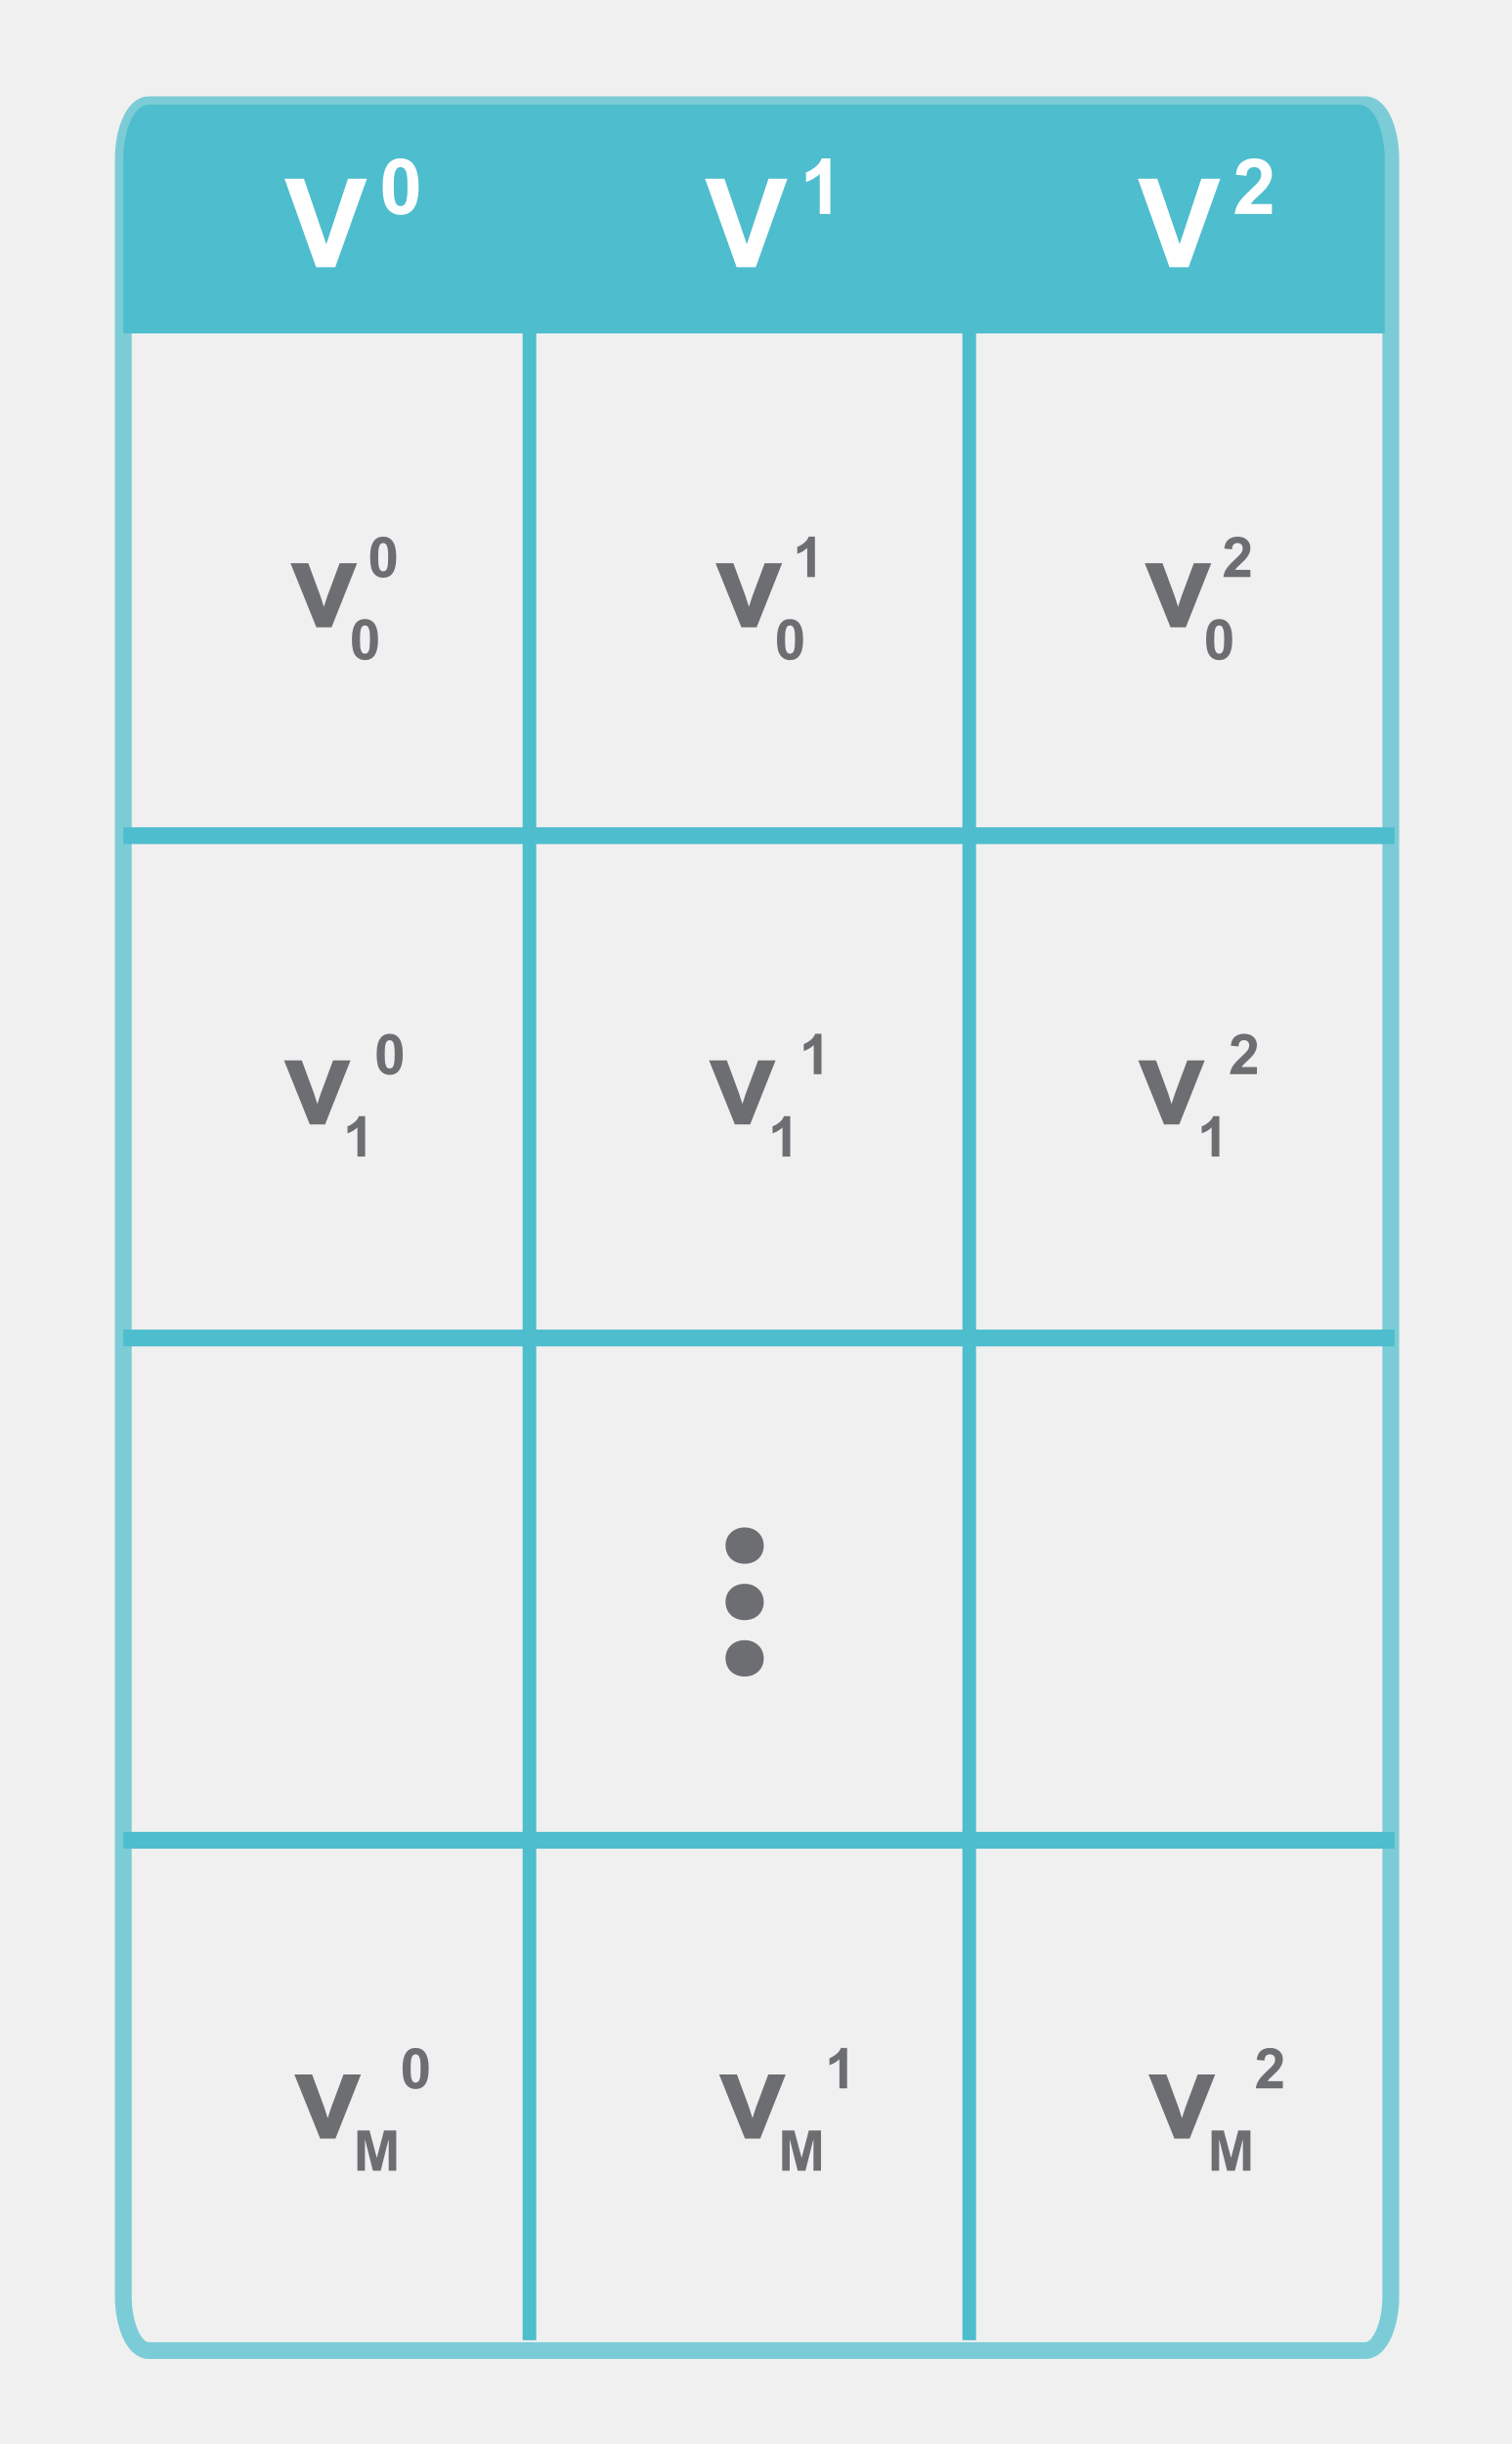
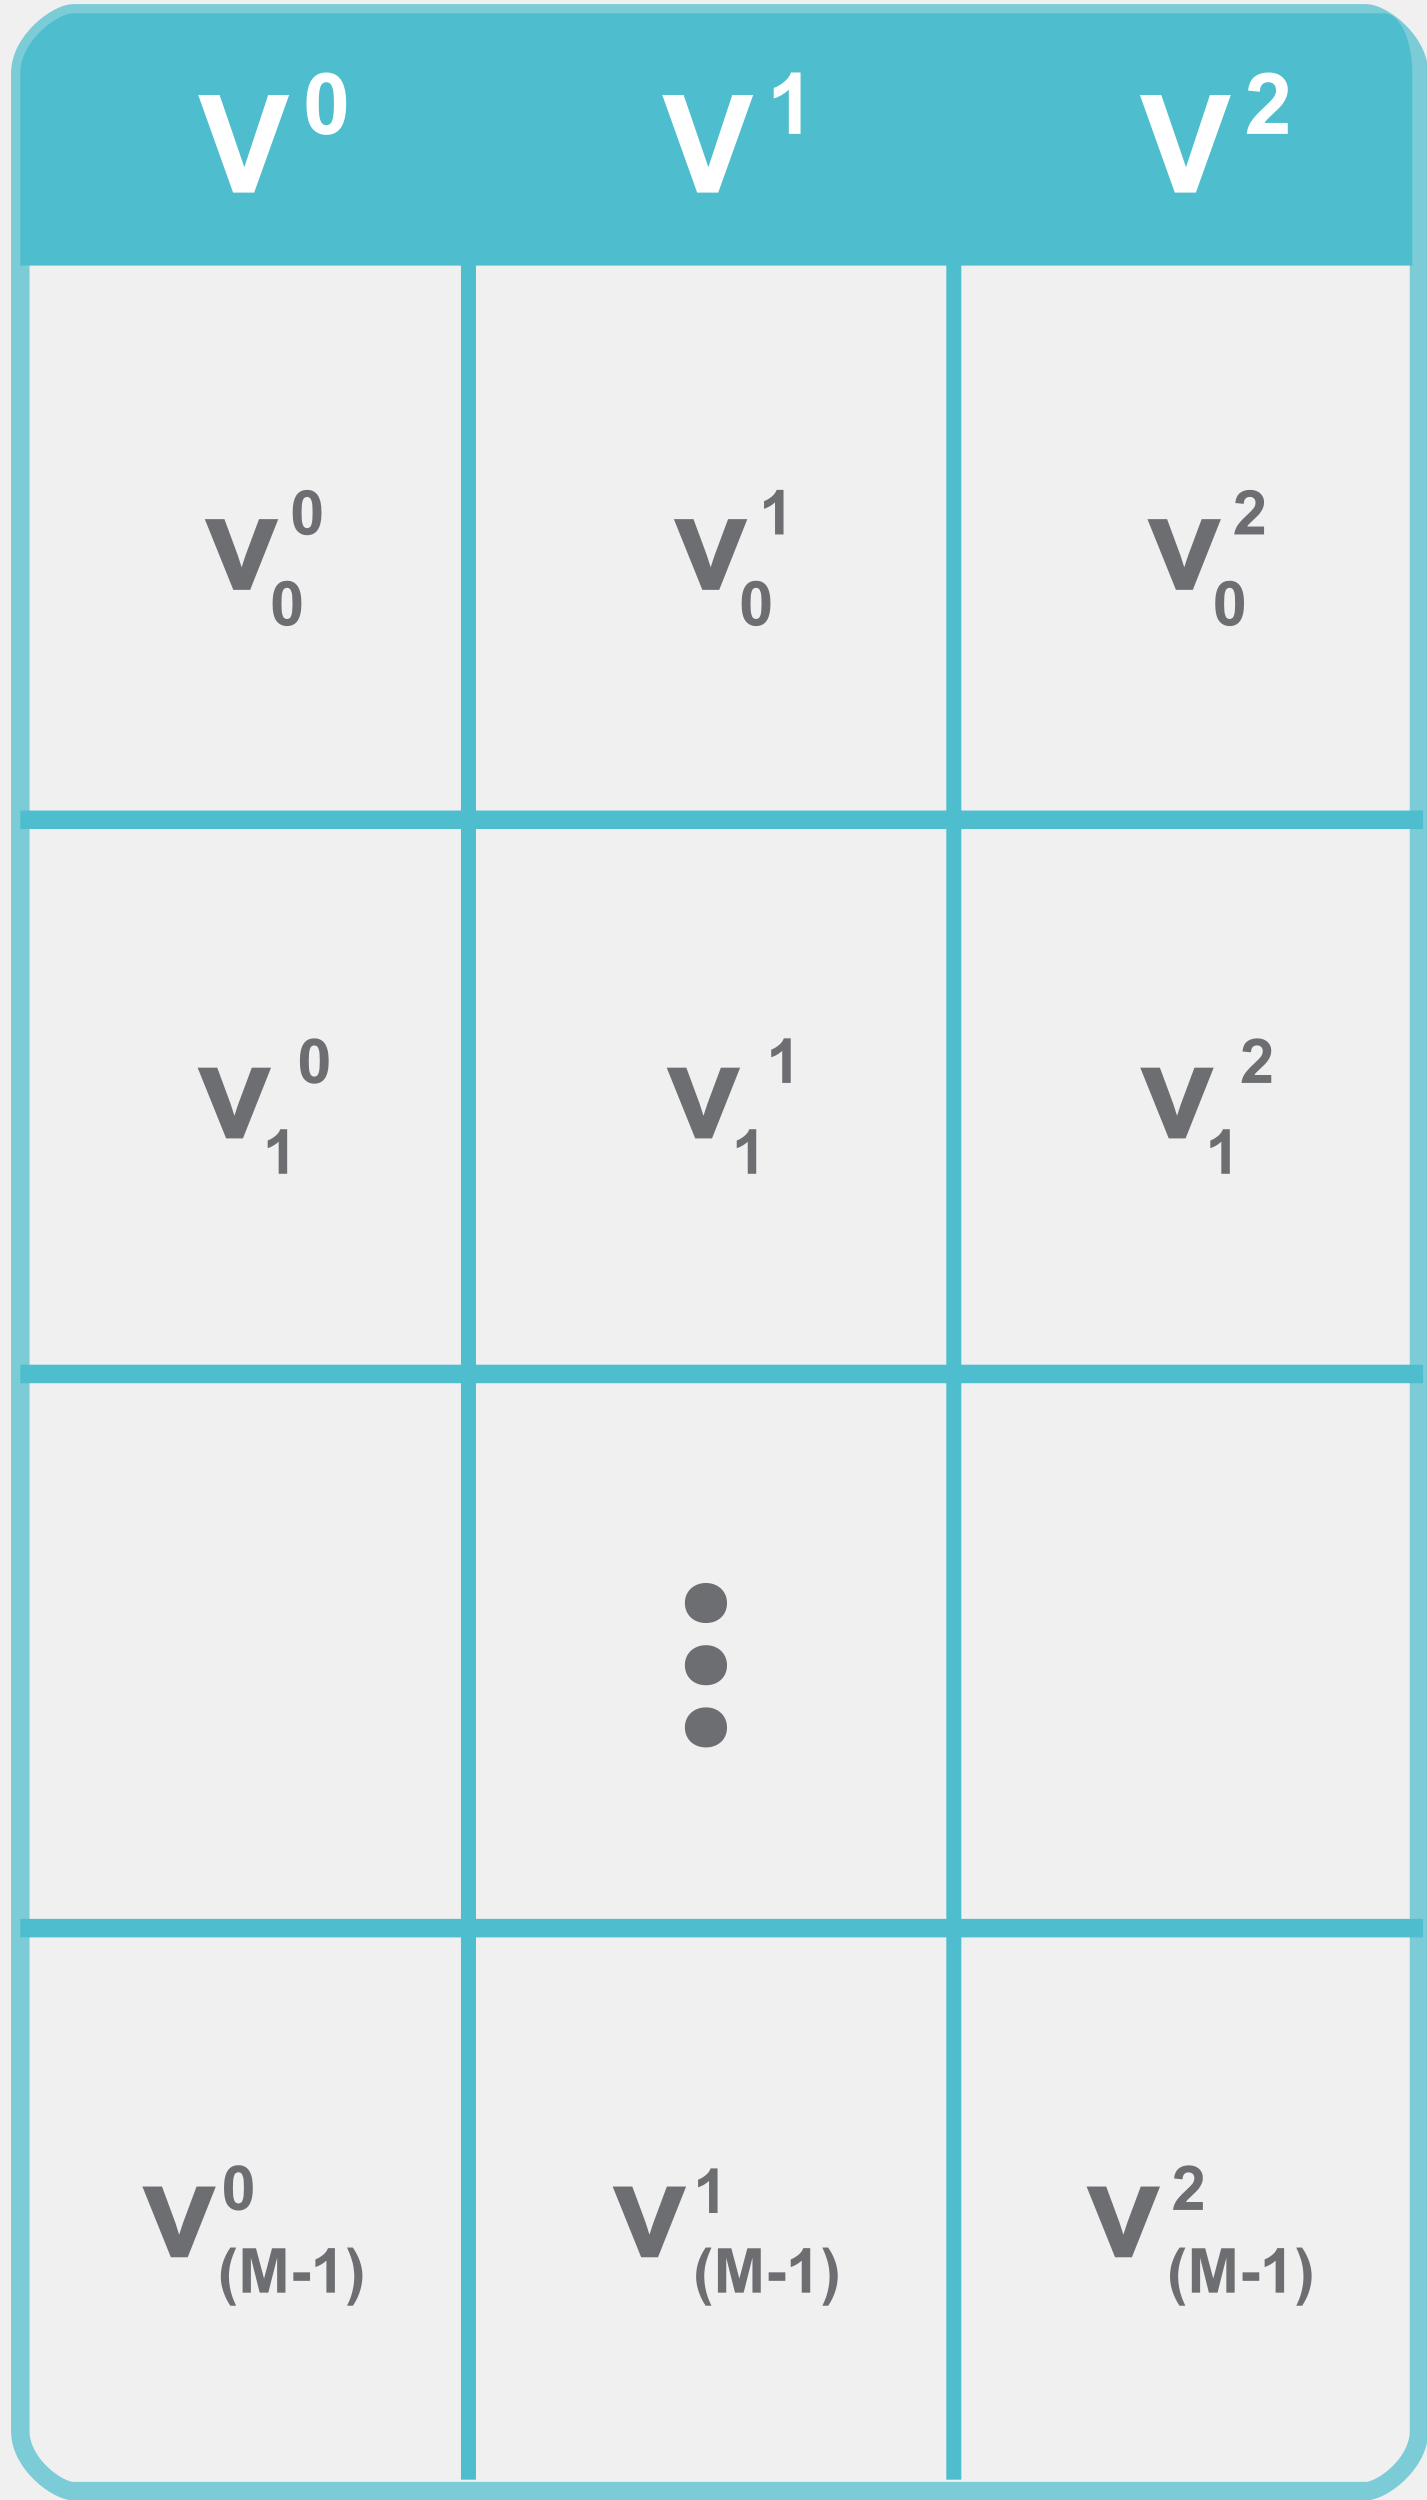
- <svg xmlns="http://www.w3.org/2000/svg" version="1.1" x="0px" y="0px" width="333px" height="538.462px" viewBox="0 0 333 538.462" enable-background="new 0 0 333 538.462" xml:space="preserve">
+ <svg xmlns="http://www.w3.org/2000/svg" version="1.1" x="0px" y="0px" width="284.848px" height="499.242px" viewBox="0 0 284.848 499.242" enable-background="new 0 0 284.848 499.242" xml:space="preserve">
  <g id="Layer_1">
-     <path fill="none" stroke="#7BCCD6" stroke-width="3.697" stroke-miterlimit="10" d="M306.488,505.878c0,6.628-2.491,12-5.564,12   H32.734c-3.071,0-5.562-5.372-5.562-12V35.072c0-6.627,2.491-12,5.562-12h268.189c3.073,0,5.564,5.373,5.564,12V505.878z" />
-     <line fill="none" stroke="#4EBDCD" stroke-width="3.7" stroke-miterlimit="10" x1="27.171" y1="184.119" x2="307.312" y2="184.119" />
-     <line fill="none" stroke="#4EBDCD" stroke-width="3.7" stroke-miterlimit="10" x1="27.171" y1="294.785" x2="307.312" y2="294.785" />
-     <line fill="none" stroke="#4EBDCD" stroke-width="3.7" stroke-miterlimit="10" x1="27.171" y1="405.452" x2="307.312" y2="405.452" />
+     <path fill="none" stroke="#7BCCD6" stroke-width="3.697" stroke-miterlimit="10" d="M283.369,485.468c0,6.628-7.496,12-10.569,12   H14.62c-3.071,0-10.567-5.372-10.567-12V14.662c0-6.627,7.496-12,10.567-12h258.18c3.073,0,10.569,5.373,10.569,12V485.468z" />
+     <line fill="none" stroke="#4EBDCD" stroke-width="3.7" stroke-miterlimit="10" x1="4.051" y1="163.708" x2="284.193" y2="163.708" />
+     <line fill="none" stroke="#4EBDCD" stroke-width="3.7" stroke-miterlimit="10" x1="4.051" y1="274.375" x2="284.193" y2="274.375" />
+     <line fill="none" stroke="#4EBDCD" stroke-width="3.7" stroke-miterlimit="10" x1="4.051" y1="385.042" x2="284.193" y2="385.042" />
    <g>
-       <path fill="#6D6E71" stroke="#6D6E71" stroke-width="0.861" d="M164.098,336.959c2.219,0,3.779,1.5,3.779,3.601    c0,2.1-1.561,3.539-3.779,3.539c-2.16,0-3.781-1.38-3.781-3.6C160.316,338.4,161.938,336.959,164.098,336.959z" />
-       <path fill="#6D6E71" stroke="#6D6E71" stroke-width="0.861" d="M164.098,349.378c2.219,0,3.779,1.5,3.779,3.6    c0,2.101-1.561,3.541-3.779,3.541c-2.16,0-3.781-1.381-3.781-3.601C160.316,350.819,161.938,349.378,164.098,349.378z" />
-       <path fill="#6D6E71" stroke="#6D6E71" stroke-width="0.861" d="M164.098,361.798c2.219,0,3.779,1.5,3.779,3.6    s-1.561,3.54-3.779,3.54c-2.16,0-3.781-1.38-3.781-3.601C160.316,363.238,161.938,361.798,164.098,361.798z" />
+       <path fill="#6D6E71" stroke="#6D6E71" stroke-width="0.861" d="M140.978,316.549c2.219,0,3.779,1.5,3.779,3.601    c0,2.1-1.561,3.539-3.779,3.539c-2.16,0-3.781-1.38-3.781-3.6C137.197,317.99,138.818,316.549,140.978,316.549z" />
+       <path fill="#6D6E71" stroke="#6D6E71" stroke-width="0.861" d="M140.978,328.968c2.219,0,3.779,1.5,3.779,3.6    c0,2.101-1.561,3.541-3.779,3.541c-2.16,0-3.781-1.381-3.781-3.601C137.197,330.409,138.818,328.968,140.978,328.968z" />
+       <path fill="#6D6E71" stroke="#6D6E71" stroke-width="0.861" d="M140.978,341.388c2.219,0,3.779,1.5,3.779,3.6    s-1.561,3.54-3.779,3.54c-2.16,0-3.781-1.38-3.781-3.601C137.197,342.828,138.818,341.388,140.978,341.388z" />
    </g>
-     <path fill="#4EBDCD" d="M305.156,73.456H27.173V35.072c0-6.627,2.479-12,5.535-12H299.62c3.057,0,5.536,5.373,5.536,12V73.456z" />
+     <path fill="#4EBDCD" d="M282.037,53.045H4.053V14.662c0-6.627,7.483-12,10.54-12H276.5c3.057,0,5.536,5.373,5.536,12V53.045z" />
    <g>
-       <path fill="#FFFFFF" d="M69.672,58.876l-6.97-19.5h4.27l4.935,14.432l4.775-14.432h4.176l-6.983,19.5H69.672z" />
-       <path fill="#FFFFFF" d="M88.287,34.886c1.182,0,2.105,0.422,2.771,1.266c0.793,0.999,1.19,2.655,1.19,4.969    c0,2.309-0.399,3.968-1.199,4.978c-0.66,0.833-1.582,1.249-2.763,1.249c-1.188,0-2.145-0.456-2.872-1.369    c-0.727-0.913-1.09-2.54-1.09-4.882c0-2.297,0.399-3.951,1.199-4.961C86.184,35.303,87.105,34.886,88.287,34.886z M88.287,36.826    c-0.283,0-0.536,0.09-0.758,0.271c-0.222,0.18-0.394,0.503-0.516,0.97c-0.161,0.604-0.241,1.623-0.241,3.055    s0.072,2.415,0.216,2.951c0.145,0.536,0.326,0.892,0.545,1.07s0.47,0.266,0.753,0.266c0.283,0,0.535-0.09,0.757-0.271    c0.222-0.18,0.394-0.503,0.516-0.97c0.161-0.599,0.241-1.615,0.241-3.046s-0.072-2.415-0.216-2.951    c-0.145-0.536-0.326-0.894-0.545-1.074C88.821,36.916,88.57,36.826,88.287,36.826z" />
+       <path fill="#FFFFFF" d="M46.553,38.466l-6.97-19.5h4.27l4.935,14.432l4.775-14.432h4.176l-6.983,19.5H46.553z" />
+       <path fill="#FFFFFF" d="M65.167,14.476c1.182,0,2.105,0.422,2.771,1.266c0.793,0.999,1.19,2.655,1.19,4.969    c0,2.309-0.399,3.968-1.199,4.978c-0.66,0.833-1.582,1.249-2.763,1.249c-1.188,0-2.145-0.456-2.872-1.369    c-0.727-0.913-1.09-2.54-1.09-4.882c0-2.297,0.399-3.951,1.199-4.961C63.064,14.893,63.985,14.476,65.167,14.476z M65.167,16.416    c-0.283,0-0.536,0.09-0.758,0.271c-0.222,0.18-0.394,0.503-0.516,0.97c-0.161,0.604-0.241,1.623-0.241,3.055    s0.072,2.415,0.216,2.951c0.145,0.536,0.326,0.892,0.545,1.07s0.47,0.266,0.753,0.266c0.283,0,0.535-0.09,0.757-0.271    c0.222-0.18,0.394-0.503,0.516-0.97c0.161-0.599,0.241-1.615,0.241-3.046s-0.072-2.415-0.216-2.951    c-0.145-0.536-0.326-0.894-0.545-1.074C65.701,16.506,65.45,16.416,65.167,16.416z" />
    </g>
    <g>
-       <path fill="#FFFFFF" d="M162.342,58.876l-6.97-19.5h4.27l4.935,14.432l4.775-14.432h4.176l-6.983,19.5H162.342z" />
-       <path fill="#FFFFFF" d="M182.988,47.139h-2.339v-8.815c-0.854,0.799-1.862,1.39-3.021,1.773v-2.123    c0.61-0.2,1.273-0.579,1.989-1.136s1.207-1.208,1.473-1.952h1.898V47.139z" />
+       <path fill="#FFFFFF" d="M139.223,38.466l-6.97-19.5h4.27l4.935,14.432l4.775-14.432h4.176l-6.983,19.5H139.223z" />
+       <path fill="#FFFFFF" d="M159.868,26.729h-2.339v-8.815c-0.854,0.799-1.862,1.39-3.021,1.773v-2.123    c0.61-0.2,1.273-0.579,1.989-1.136s1.207-1.208,1.473-1.952h1.898V26.729z" />
    </g>
    <g>
-       <path fill="#FFFFFF" d="M257.727,58.876l-6.97-19.5h4.27l4.935,14.432l4.775-14.432h4.176l-6.983,19.5H257.727z" />
-       <path fill="#FFFFFF" d="M280.287,44.967v2.172h-8.199c0.089-0.821,0.355-1.6,0.799-2.335c0.444-0.735,1.321-1.71,2.63-2.926    c1.054-0.982,1.701-1.648,1.939-1.998c0.322-0.483,0.483-0.96,0.483-1.432c0-0.521-0.141-0.923-0.42-1.203    c-0.28-0.28-0.667-0.42-1.161-0.42c-0.489,0-0.877,0.147-1.166,0.441c-0.289,0.294-0.455,0.782-0.5,1.465l-2.331-0.233    c0.139-1.287,0.574-2.211,1.307-2.772c0.733-0.56,1.648-0.841,2.747-0.841c1.204,0,2.15,0.325,2.838,0.974    s1.032,1.457,1.032,2.422c0,0.549-0.099,1.072-0.295,1.569c-0.197,0.497-0.509,1.017-0.937,1.561    c-0.283,0.36-0.793,0.879-1.532,1.556c-0.738,0.677-1.206,1.127-1.402,1.349c-0.197,0.222-0.357,0.438-0.479,0.649H280.287z" />
+       <path fill="#FFFFFF" d="M234.607,38.466l-6.97-19.5h4.27l4.935,14.432l4.775-14.432h4.176l-6.983,19.5H234.607z" />
+       <path fill="#FFFFFF" d="M257.167,24.557v2.172h-8.199c0.089-0.821,0.355-1.6,0.799-2.335c0.444-0.735,1.321-1.71,2.63-2.926    c1.054-0.982,1.701-1.648,1.939-1.998c0.322-0.483,0.483-0.96,0.483-1.432c0-0.521-0.141-0.923-0.42-1.203    c-0.28-0.28-0.667-0.42-1.161-0.42c-0.489,0-0.877,0.147-1.166,0.441c-0.289,0.294-0.455,0.782-0.5,1.465l-2.331-0.233    c0.139-1.287,0.574-2.211,1.307-2.772c0.733-0.56,1.648-0.841,2.747-0.841c1.204,0,2.15,0.325,2.838,0.974    s1.032,1.457,1.032,2.422c0,0.549-0.099,1.072-0.295,1.569c-0.197,0.497-0.509,1.017-0.937,1.561    c-0.283,0.36-0.793,0.879-1.532,1.556c-0.738,0.677-1.206,1.127-1.402,1.349c-0.197,0.222-0.357,0.438-0.479,0.649H257.167z" />
    </g>
    <g>
-       <path fill="#6D6E71" d="M69.709,138.21l-5.693-14.125h3.924l2.66,7.209l0.771,2.407c0.204-0.612,0.333-1.015,0.386-1.21    c0.124-0.399,0.257-0.798,0.399-1.197l2.687-7.209h3.844l-5.613,14.125H69.709z" />
-       <path fill="#6D6E71" d="M80.429,136.383c0.859,0,1.53,0.306,2.014,0.919c0.576,0.726,0.865,1.929,0.865,3.61    c0,1.677-0.291,2.882-0.871,3.616c-0.48,0.604-1.149,0.907-2.008,0.907c-0.862,0-1.558-0.332-2.086-0.995    c-0.528-0.663-0.792-1.845-0.792-3.546c0-1.669,0.29-2.87,0.871-3.604C78.901,136.685,79.571,136.383,80.429,136.383z     M80.429,137.792c-0.206,0-0.389,0.065-0.55,0.197c-0.161,0.131-0.286,0.366-0.375,0.704c-0.117,0.439-0.175,1.179-0.175,2.219    s0.052,1.754,0.157,2.144c0.104,0.389,0.236,0.648,0.396,0.777c0.159,0.129,0.341,0.193,0.547,0.193s0.389-0.065,0.55-0.196    s0.286-0.366,0.375-0.705c0.117-0.435,0.175-1.173,0.175-2.213s-0.052-1.754-0.157-2.144s-0.237-0.649-0.396-0.78    C80.817,137.857,80.635,137.792,80.429,137.792z" />
-       <path fill="#6D6E71" d="M84.443,118.236c0.859,0,1.53,0.306,2.014,0.919c0.576,0.726,0.865,1.929,0.865,3.61    c0,1.677-0.291,2.882-0.871,3.616c-0.48,0.604-1.149,0.907-2.008,0.907c-0.862,0-1.558-0.332-2.086-0.995    c-0.528-0.663-0.792-1.845-0.792-3.546c0-1.669,0.29-2.87,0.871-3.604C82.916,118.539,83.585,118.236,84.443,118.236z     M84.443,119.645c-0.206,0-0.389,0.065-0.55,0.197c-0.161,0.131-0.286,0.366-0.375,0.704c-0.117,0.439-0.175,1.179-0.175,2.219    s0.052,1.754,0.157,2.144c0.104,0.389,0.236,0.648,0.396,0.777c0.159,0.129,0.341,0.193,0.547,0.193s0.389-0.065,0.55-0.196    s0.286-0.366,0.375-0.705c0.117-0.435,0.175-1.173,0.175-2.213s-0.052-1.754-0.157-2.144s-0.237-0.649-0.396-0.78    C84.832,119.71,84.649,119.645,84.443,119.645z" />
+       <path fill="#6D6E71" d="M46.59,117.8l-5.693-14.125h3.924l2.66,7.209l0.771,2.407c0.204-0.612,0.333-1.015,0.386-1.21    c0.124-0.399,0.257-0.798,0.399-1.197l2.687-7.209h3.844L49.955,117.8H46.59z" />
+       <path fill="#6D6E71" d="M57.31,115.973c0.859,0,1.53,0.306,2.014,0.919c0.576,0.726,0.865,1.929,0.865,3.61    c0,1.677-0.291,2.882-0.871,3.616c-0.48,0.604-1.149,0.907-2.008,0.907c-0.862,0-1.558-0.332-2.086-0.995    c-0.528-0.663-0.792-1.845-0.792-3.546c0-1.669,0.29-2.87,0.871-3.604C55.782,116.275,56.451,115.973,57.31,115.973z     M57.31,117.381c-0.206,0-0.389,0.065-0.55,0.197c-0.161,0.131-0.286,0.366-0.375,0.704c-0.117,0.439-0.175,1.179-0.175,2.219    s0.052,1.754,0.157,2.144c0.104,0.389,0.236,0.648,0.396,0.777c0.159,0.129,0.341,0.193,0.547,0.193s0.389-0.065,0.55-0.196    s0.286-0.366,0.375-0.705c0.117-0.435,0.175-1.173,0.175-2.213s-0.052-1.754-0.157-2.144s-0.237-0.649-0.396-0.78    C57.698,117.447,57.515,117.381,57.31,117.381z" />
+       <path fill="#6D6E71" d="M61.324,97.826c0.859,0,1.53,0.306,2.014,0.919c0.576,0.726,0.865,1.929,0.865,3.61    c0,1.677-0.291,2.882-0.871,3.616c-0.48,0.604-1.149,0.907-2.008,0.907c-0.862,0-1.558-0.332-2.086-0.995    c-0.528-0.663-0.792-1.845-0.792-3.546c0-1.669,0.29-2.87,0.871-3.604C59.796,98.128,60.465,97.826,61.324,97.826z M61.324,99.235    c-0.206,0-0.389,0.065-0.55,0.197c-0.161,0.131-0.286,0.366-0.375,0.704c-0.117,0.439-0.175,1.179-0.175,2.219    s0.052,1.754,0.157,2.144c0.104,0.389,0.236,0.648,0.396,0.777c0.159,0.129,0.341,0.193,0.547,0.193s0.389-0.065,0.55-0.196    s0.286-0.366,0.375-0.705c0.117-0.435,0.175-1.173,0.175-2.213s-0.052-1.754-0.157-2.144s-0.237-0.649-0.396-0.78    C61.712,99.3,61.529,99.235,61.324,99.235z" />
    </g>
    <g>
-       <path fill="#6D6E71" d="M163.38,138.21l-5.693-14.125h3.924l2.66,7.209l0.771,2.407c0.204-0.612,0.333-1.015,0.386-1.21    c0.124-0.399,0.257-0.798,0.399-1.197l2.687-7.209h3.844l-5.613,14.125H163.38z" />
-       <path fill="#6D6E71" d="M174.1,136.383c0.859,0,1.53,0.306,2.014,0.919c0.576,0.726,0.865,1.929,0.865,3.61    c0,1.677-0.291,2.882-0.871,3.616c-0.48,0.604-1.149,0.907-2.008,0.907c-0.862,0-1.558-0.332-2.086-0.995    c-0.528-0.663-0.792-1.845-0.792-3.546c0-1.669,0.29-2.87,0.871-3.604C172.572,136.685,173.241,136.383,174.1,136.383z     M174.1,137.792c-0.206,0-0.389,0.065-0.55,0.197c-0.161,0.131-0.286,0.366-0.375,0.704c-0.117,0.439-0.175,1.179-0.175,2.219    s0.052,1.754,0.157,2.144c0.104,0.389,0.236,0.648,0.396,0.777c0.159,0.129,0.341,0.193,0.547,0.193s0.389-0.065,0.55-0.196    s0.286-0.366,0.375-0.705c0.117-0.435,0.175-1.173,0.175-2.213s-0.052-1.754-0.157-2.144s-0.237-0.649-0.396-0.78    C174.488,137.857,174.305,137.792,174.1,137.792z" />
-       <path fill="#6D6E71" d="M179.589,127.137h-1.699v-6.403c-0.621,0.581-1.353,1.01-2.195,1.288v-1.542    c0.443-0.145,0.925-0.42,1.445-0.825c0.52-0.405,0.876-0.878,1.07-1.418h1.378V127.137z" />
+       <path fill="#6D6E71" d="M140.26,117.8l-5.693-14.125h3.924l2.66,7.209l0.771,2.407c0.204-0.612,0.333-1.015,0.386-1.21    c0.124-0.399,0.257-0.798,0.399-1.197l2.687-7.209h3.844l-5.613,14.125H140.26z" />
+       <path fill="#6D6E71" d="M150.98,115.973c0.859,0,1.53,0.306,2.014,0.919c0.576,0.726,0.865,1.929,0.865,3.61    c0,1.677-0.291,2.882-0.871,3.616c-0.48,0.604-1.149,0.907-2.008,0.907c-0.862,0-1.558-0.332-2.086-0.995    c-0.528-0.663-0.792-1.845-0.792-3.546c0-1.669,0.29-2.87,0.871-3.604C149.452,116.275,150.122,115.973,150.98,115.973z     M150.98,117.381c-0.206,0-0.389,0.065-0.55,0.197c-0.161,0.131-0.286,0.366-0.375,0.704c-0.117,0.439-0.175,1.179-0.175,2.219    s0.052,1.754,0.157,2.144c0.104,0.389,0.236,0.648,0.396,0.777c0.159,0.129,0.341,0.193,0.547,0.193s0.389-0.065,0.55-0.196    s0.286-0.366,0.375-0.705c0.117-0.435,0.175-1.173,0.175-2.213s-0.052-1.754-0.157-2.144s-0.237-0.649-0.396-0.78    C151.368,117.447,151.186,117.381,150.98,117.381z" />
+       <path fill="#6D6E71" d="M156.47,106.727h-1.699v-6.403c-0.621,0.581-1.353,1.01-2.195,1.288v-1.542    c0.443-0.145,0.925-0.42,1.445-0.825c0.52-0.405,0.876-0.878,1.07-1.418h1.378V106.727z" />
    </g>
    <g>
-       <path fill="#6D6E71" d="M257.953,138.21l-5.693-14.125h3.924l2.66,7.209l0.771,2.407c0.204-0.612,0.333-1.015,0.386-1.21    c0.124-0.399,0.257-0.798,0.399-1.197l2.687-7.209h3.844l-5.613,14.125H257.953z" />
-       <path fill="#6D6E71" d="M268.672,136.383c0.859,0,1.53,0.306,2.014,0.919c0.576,0.726,0.865,1.929,0.865,3.61    c0,1.677-0.291,2.882-0.871,3.616c-0.48,0.604-1.149,0.907-2.008,0.907c-0.862,0-1.558-0.332-2.086-0.995    c-0.528-0.663-0.792-1.845-0.792-3.546c0-1.669,0.29-2.87,0.871-3.604C267.145,136.685,267.814,136.383,268.672,136.383z     M268.672,137.792c-0.206,0-0.389,0.065-0.55,0.197c-0.161,0.131-0.286,0.366-0.375,0.704c-0.117,0.439-0.175,1.179-0.175,2.219    s0.052,1.754,0.157,2.144c0.104,0.389,0.236,0.648,0.396,0.777c0.159,0.129,0.341,0.193,0.547,0.193s0.389-0.065,0.55-0.196    s0.286-0.366,0.375-0.705c0.117-0.435,0.175-1.173,0.175-2.213s-0.052-1.754-0.157-2.144s-0.237-0.649-0.396-0.78    C269.061,137.857,268.878,137.792,268.672,137.792z" />
-       <path fill="#6D6E71" d="M275.553,125.559v1.578h-5.956c0.064-0.597,0.258-1.162,0.58-1.696c0.323-0.534,0.959-1.243,1.911-2.125    c0.766-0.713,1.236-1.197,1.409-1.451c0.233-0.351,0.351-0.697,0.351-1.04c0-0.379-0.102-0.67-0.305-0.874    c-0.204-0.204-0.485-0.306-0.844-0.306c-0.354,0-0.637,0.107-0.847,0.321c-0.209,0.213-0.331,0.568-0.363,1.064l-1.693-0.169    c0.101-0.935,0.417-1.606,0.949-2.013c0.532-0.407,1.197-0.611,1.996-0.611c0.875,0,1.562,0.236,2.062,0.708    c0.5,0.472,0.75,1.058,0.75,1.759c0,0.399-0.072,0.779-0.215,1.14c-0.143,0.361-0.37,0.739-0.68,1.134    c-0.206,0.262-0.576,0.639-1.112,1.131s-0.876,0.818-1.019,0.979s-0.259,0.318-0.348,0.472H275.553z" />
+       <path fill="#6D6E71" d="M234.833,117.8l-5.693-14.125h3.924l2.66,7.209l0.771,2.407c0.204-0.612,0.333-1.015,0.386-1.21    c0.124-0.399,0.257-0.798,0.399-1.197l2.687-7.209h3.844l-5.613,14.125H234.833z" />
+       <path fill="#6D6E71" d="M245.553,115.973c0.859,0,1.53,0.306,2.014,0.919c0.576,0.726,0.865,1.929,0.865,3.61    c0,1.677-0.291,2.882-0.871,3.616c-0.48,0.604-1.149,0.907-2.008,0.907c-0.862,0-1.558-0.332-2.086-0.995    c-0.528-0.663-0.792-1.845-0.792-3.546c0-1.669,0.29-2.87,0.871-3.604C244.025,116.275,244.694,115.973,245.553,115.973z     M245.553,117.381c-0.206,0-0.389,0.065-0.55,0.197c-0.161,0.131-0.286,0.366-0.375,0.704c-0.117,0.439-0.175,1.179-0.175,2.219    s0.052,1.754,0.157,2.144c0.104,0.389,0.236,0.648,0.396,0.777c0.159,0.129,0.341,0.193,0.547,0.193s0.389-0.065,0.55-0.196    s0.286-0.366,0.375-0.705c0.117-0.435,0.175-1.173,0.175-2.213s-0.052-1.754-0.157-2.144s-0.237-0.649-0.396-0.78    C245.941,117.447,245.758,117.381,245.553,117.381z" />
+       <path fill="#6D6E71" d="M252.433,105.148v1.578h-5.956c0.064-0.597,0.258-1.162,0.58-1.696c0.323-0.534,0.959-1.243,1.911-2.125    c0.766-0.713,1.236-1.197,1.409-1.451c0.233-0.351,0.351-0.697,0.351-1.04c0-0.379-0.102-0.67-0.305-0.874    c-0.204-0.204-0.485-0.306-0.844-0.306c-0.354,0-0.637,0.107-0.847,0.321c-0.209,0.213-0.331,0.568-0.363,1.064l-1.693-0.169    c0.101-0.935,0.417-1.606,0.949-2.013c0.532-0.407,1.197-0.611,1.996-0.611c0.875,0,1.562,0.236,2.062,0.708    c0.5,0.472,0.75,1.058,0.75,1.759c0,0.399-0.072,0.779-0.215,1.14c-0.143,0.361-0.37,0.739-0.68,1.134    c-0.206,0.262-0.576,0.639-1.112,1.131s-0.876,0.818-1.019,0.979s-0.259,0.318-0.348,0.472H252.433z" />
    </g>
    <g>
-       <path fill="#6D6E71" d="M68.273,247.739l-5.693-14.125h3.924l2.66,7.209l0.771,2.407c0.204-0.612,0.333-1.015,0.386-1.21    c0.124-0.399,0.257-0.798,0.399-1.197l2.687-7.209h3.844l-5.613,14.125H68.273z" />
-       <path fill="#6D6E71" d="M80.468,254.812h-1.699v-6.403c-0.621,0.581-1.353,1.01-2.195,1.288v-1.542    c0.443-0.145,0.925-0.42,1.445-0.825c0.52-0.405,0.876-0.878,1.07-1.418h1.378V254.812z" />
-       <path fill="#6D6E71" d="M85.88,227.765c0.859,0,1.53,0.306,2.014,0.919c0.576,0.726,0.865,1.929,0.865,3.61    c0,1.677-0.291,2.882-0.871,3.616c-0.48,0.604-1.149,0.907-2.008,0.907c-0.862,0-1.558-0.332-2.086-0.995    c-0.528-0.663-0.792-1.845-0.792-3.546c0-1.669,0.29-2.87,0.871-3.604C84.352,228.067,85.021,227.765,85.88,227.765z     M85.88,229.174c-0.206,0-0.389,0.065-0.55,0.197c-0.161,0.131-0.286,0.366-0.375,0.704c-0.117,0.439-0.175,1.179-0.175,2.219    s0.052,1.754,0.157,2.144c0.104,0.389,0.236,0.648,0.396,0.777c0.159,0.129,0.341,0.193,0.547,0.193s0.389-0.065,0.55-0.196    s0.286-0.366,0.375-0.705c0.117-0.435,0.175-1.173,0.175-2.213s-0.052-1.754-0.157-2.144s-0.237-0.649-0.396-0.78    C86.268,229.239,86.085,229.174,85.88,229.174z" />
+       <path fill="#6D6E71" d="M45.153,227.329l-5.693-14.125h3.924l2.66,7.209l0.771,2.407c0.204-0.612,0.333-1.015,0.386-1.21    c0.124-0.399,0.257-0.798,0.399-1.197l2.687-7.209h3.844l-5.613,14.125H45.153z" />
+       <path fill="#6D6E71" d="M57.349,234.402h-1.699v-6.403c-0.621,0.581-1.353,1.01-2.195,1.288v-1.542    c0.443-0.145,0.925-0.42,1.445-0.825c0.52-0.405,0.876-0.878,1.07-1.418h1.378V234.402z" />
+       <path fill="#6D6E71" d="M62.76,207.355c0.859,0,1.53,0.306,2.014,0.919c0.576,0.726,0.865,1.929,0.865,3.61    c0,1.677-0.291,2.882-0.871,3.616c-0.48,0.604-1.149,0.907-2.008,0.907c-0.862,0-1.558-0.332-2.086-0.995    c-0.528-0.663-0.792-1.845-0.792-3.546c0-1.669,0.29-2.87,0.871-3.604C61.232,207.657,61.902,207.355,62.76,207.355z     M62.76,208.764c-0.206,0-0.389,0.065-0.55,0.197c-0.161,0.131-0.286,0.366-0.375,0.704c-0.117,0.439-0.175,1.179-0.175,2.219    s0.052,1.754,0.157,2.144c0.104,0.389,0.236,0.648,0.396,0.777c0.159,0.129,0.341,0.193,0.547,0.193s0.389-0.065,0.55-0.196    s0.286-0.366,0.375-0.705c0.117-0.435,0.175-1.173,0.175-2.213s-0.052-1.754-0.157-2.144s-0.237-0.649-0.396-0.78    C63.148,208.829,62.966,208.764,62.76,208.764z" />
    </g>
    <g>
-       <path fill="#6D6E71" d="M161.943,247.739l-5.693-14.125h3.924l2.66,7.209l0.771,2.407c0.204-0.612,0.333-1.015,0.386-1.21    c0.124-0.399,0.257-0.798,0.399-1.197l2.687-7.209h3.844l-5.613,14.125H161.943z" />
-       <path fill="#6D6E71" d="M174.139,254.812h-1.699v-6.403c-0.621,0.581-1.353,1.01-2.195,1.288v-1.542    c0.443-0.145,0.925-0.42,1.445-0.825c0.52-0.405,0.876-0.878,1.07-1.418h1.378V254.812z" />
-       <path fill="#6D6E71" d="M181.026,236.666h-1.699v-6.403c-0.621,0.581-1.353,1.01-2.195,1.288v-1.542    c0.443-0.145,0.925-0.42,1.445-0.825c0.52-0.405,0.876-0.878,1.07-1.418h1.378V236.666z" />
+       <path fill="#6D6E71" d="M138.824,227.329l-5.693-14.125h3.924l2.66,7.209l0.771,2.407c0.204-0.612,0.333-1.015,0.386-1.21    c0.124-0.399,0.257-0.798,0.399-1.197l2.687-7.209h3.844l-5.613,14.125H138.824z" />
+       <path fill="#6D6E71" d="M151.019,234.402h-1.699v-6.403c-0.621,0.581-1.353,1.01-2.195,1.288v-1.542    c0.443-0.145,0.925-0.42,1.445-0.825c0.52-0.405,0.876-0.878,1.07-1.418h1.378V234.402z" />
+       <path fill="#6D6E71" d="M157.906,216.255h-1.699v-6.403c-0.621,0.581-1.353,1.01-2.195,1.288v-1.542    c0.443-0.145,0.925-0.42,1.445-0.825c0.52-0.405,0.876-0.878,1.07-1.418h1.378V216.255z" />
    </g>
    <g>
-       <path fill="#6D6E71" d="M256.516,247.739l-5.693-14.125h3.924l2.66,7.209l0.771,2.407c0.204-0.612,0.333-1.015,0.386-1.21    c0.124-0.399,0.257-0.798,0.399-1.197l2.687-7.209h3.844l-5.613,14.125H256.516z" />
-       <path fill="#6D6E71" d="M268.711,254.812h-1.699v-6.403c-0.621,0.581-1.353,1.01-2.195,1.288v-1.542    c0.443-0.145,0.925-0.42,1.445-0.825c0.52-0.405,0.876-0.878,1.07-1.418h1.378V254.812z" />
-       <path fill="#6D6E71" d="M276.989,235.087v1.578h-5.956c0.064-0.597,0.258-1.162,0.58-1.696c0.323-0.534,0.959-1.243,1.911-2.125    c0.766-0.713,1.236-1.197,1.409-1.451c0.233-0.351,0.351-0.697,0.351-1.04c0-0.379-0.102-0.67-0.305-0.874    c-0.204-0.204-0.485-0.306-0.844-0.306c-0.354,0-0.637,0.107-0.847,0.321c-0.209,0.213-0.331,0.568-0.363,1.064l-1.693-0.169    c0.101-0.935,0.417-1.606,0.949-2.013c0.532-0.407,1.197-0.611,1.996-0.611c0.875,0,1.562,0.236,2.062,0.708    c0.5,0.472,0.75,1.058,0.75,1.759c0,0.399-0.072,0.779-0.215,1.14c-0.143,0.361-0.37,0.739-0.68,1.134    c-0.206,0.262-0.576,0.639-1.112,1.131s-0.876,0.818-1.019,0.979s-0.259,0.318-0.348,0.472H276.989z" />
-     </g>
-     <line fill="none" stroke="#4EBDCD" stroke-width="3" stroke-miterlimit="10" x1="116.67" y1="68.927" x2="116.67" y2="515.593" />
-     <line fill="none" stroke="#4EBDCD" stroke-width="3" stroke-miterlimit="10" x1="213.593" y1="68.927" x2="213.593" y2="515.593" />
-     <g>
-       <path fill="#6D6E71" d="M70.559,471.178l-5.693-14.126h3.924l2.66,7.209l0.771,2.408c0.204-0.612,0.333-1.016,0.386-1.211    c0.124-0.398,0.257-0.798,0.399-1.197l2.687-7.209h3.844l-5.613,14.126H70.559z" />
-       <path fill="#6D6E71" d="M78.758,478.251v-8.864h2.678l1.608,6.046l1.59-6.046h2.685v8.864h-1.663v-6.978l-1.76,6.978h-1.723    l-1.753-6.978v6.978H78.758z" />
-       <path fill="#6D6E71" d="M91.594,451.204c0.859,0,1.53,0.307,2.014,0.919c0.576,0.726,0.865,1.929,0.865,3.61    c0,1.676-0.291,2.882-0.871,3.615c-0.48,0.604-1.149,0.907-2.008,0.907c-0.862,0-1.558-0.331-2.086-0.995    c-0.528-0.662-0.792-1.845-0.792-3.546c0-1.669,0.29-2.87,0.871-3.604C90.066,451.507,90.736,451.204,91.594,451.204z     M91.594,452.612c-0.206,0-0.389,0.066-0.55,0.197c-0.161,0.131-0.286,0.365-0.375,0.704c-0.117,0.439-0.175,1.179-0.175,2.22    c0,1.039,0.052,1.754,0.157,2.143c0.104,0.39,0.236,0.648,0.396,0.777c0.159,0.129,0.341,0.193,0.547,0.193    s0.389-0.065,0.55-0.196s0.286-0.366,0.375-0.704c0.117-0.436,0.175-1.174,0.175-2.213c0-1.041-0.052-1.755-0.157-2.145    c-0.105-0.389-0.237-0.648-0.396-0.779S91.8,452.612,91.594,452.612z" />
+       <path fill="#6D6E71" d="M233.396,227.329l-5.693-14.125h3.924l2.66,7.209l0.771,2.407c0.204-0.612,0.333-1.015,0.386-1.21    c0.124-0.399,0.257-0.798,0.399-1.197l2.687-7.209h3.844l-5.613,14.125H233.396z" />
+       <path fill="#6D6E71" d="M245.592,234.402h-1.699v-6.403c-0.621,0.581-1.353,1.01-2.195,1.288v-1.542    c0.443-0.145,0.925-0.42,1.445-0.825c0.52-0.405,0.876-0.878,1.07-1.418h1.378V234.402z" />
+       <path fill="#6D6E71" d="M253.87,214.677v1.578h-5.956c0.064-0.597,0.258-1.162,0.58-1.696c0.323-0.534,0.959-1.243,1.911-2.125    c0.766-0.713,1.236-1.197,1.409-1.451c0.233-0.351,0.351-0.697,0.351-1.04c0-0.379-0.102-0.67-0.305-0.874    c-0.204-0.204-0.485-0.306-0.844-0.306c-0.354,0-0.637,0.107-0.847,0.321c-0.209,0.213-0.331,0.568-0.363,1.064l-1.693-0.169    c0.101-0.935,0.417-1.606,0.949-2.013c0.532-0.407,1.197-0.611,1.996-0.611c0.875,0,1.562,0.236,2.062,0.708    c0.5,0.472,0.75,1.058,0.75,1.759c0,0.399-0.072,0.779-0.215,1.14c-0.143,0.361-0.37,0.739-0.68,1.134    c-0.206,0.262-0.576,0.639-1.112,1.131s-0.876,0.818-1.019,0.979s-0.259,0.318-0.348,0.472H253.87z" />
    </g>
    <g>
-       <path fill="#6D6E71" d="M164.167,471.178l-5.693-14.126h3.924l2.66,7.209l0.771,2.408c0.204-0.612,0.333-1.016,0.386-1.211    c0.124-0.398,0.257-0.798,0.399-1.197l2.687-7.209h3.844l-5.613,14.126H164.167z" />
-       <path fill="#6D6E71" d="M172.366,478.251v-8.864h2.678l1.608,6.046l1.59-6.046h2.685v8.864h-1.663v-6.978l-1.76,6.978h-1.723    l-1.753-6.978v6.978H172.366z" />
-       <path fill="#6D6E71" d="M186.678,460.104h-1.699v-6.403c-0.621,0.581-1.353,1.01-2.195,1.288v-1.542    c0.443-0.146,0.925-0.421,1.445-0.825c0.52-0.405,0.876-0.878,1.07-1.418h1.378V460.104z" />
+       <path fill="#6D6E71" d="M34.12,450.768l-5.693-14.126h3.924l2.66,7.209l0.771,2.408c0.204-0.612,0.333-1.016,0.386-1.211    c0.124-0.398,0.257-0.798,0.399-1.197l2.687-7.209h3.844l-5.613,14.126H34.12z" />
+       <path fill="#6D6E71" d="M47.15,460.446h-1.167c-0.617-0.931-1.086-1.898-1.409-2.902c-0.323-1.003-0.484-1.975-0.484-2.914    c0-1.164,0.2-2.268,0.599-3.307c0.347-0.903,0.786-1.736,1.318-2.498h1.161c-0.552,1.222-0.932,2.261-1.14,3.117    c-0.208,0.857-0.312,1.765-0.312,2.725c0,0.66,0.062,1.338,0.185,2.031s0.291,1.352,0.505,1.977    C46.547,459.087,46.795,459.677,47.15,460.446z" />
+       <path fill="#6D6E71" d="M48.444,457.841v-8.864h2.678l1.608,6.046l1.59-6.046h2.685v8.864h-1.663v-6.978l-1.76,6.978H51.86    l-1.753-6.978v6.978H48.444z" />
+       <path fill="#6D6E71" d="M58.578,455.477v-1.699h3.338v1.699H58.578z" />
+       <path fill="#6D6E71" d="M66.88,457.841h-1.699v-6.403c-0.621,0.581-1.353,1.01-2.195,1.288v-1.542    c0.443-0.146,0.925-0.421,1.445-0.825c0.52-0.405,0.876-0.878,1.07-1.418h1.378V457.841z" />
+       <path fill="#6D6E71" d="M69.31,460.446c0.335-0.717,0.571-1.268,0.708-1.65c0.137-0.383,0.264-0.824,0.381-1.324    c0.117-0.5,0.204-0.975,0.26-1.424c0.056-0.449,0.084-0.91,0.084-1.381c0-0.96-0.103-1.867-0.308-2.725    c-0.206-0.856-0.584-1.896-1.137-3.117h1.155c0.608,0.867,1.081,1.786,1.418,2.758c0.336,0.971,0.505,1.957,0.505,2.957    c0,0.842-0.133,1.744-0.399,2.708c-0.302,1.081-0.8,2.146-1.493,3.198H69.31z" />
+       <path fill="#6D6E71" d="M47.609,432.382c0.859,0,1.53,0.307,2.014,0.919c0.576,0.726,0.865,1.929,0.865,3.61    c0,1.676-0.291,2.882-0.871,3.615c-0.48,0.604-1.149,0.907-2.008,0.907c-0.862,0-1.558-0.331-2.086-0.995    c-0.528-0.662-0.792-1.845-0.792-3.546c0-1.669,0.29-2.87,0.871-3.604C46.081,432.685,46.75,432.382,47.609,432.382z     M47.609,433.79c-0.206,0-0.389,0.066-0.55,0.197c-0.161,0.131-0.286,0.365-0.375,0.704c-0.117,0.439-0.175,1.179-0.175,2.22    c0,1.039,0.052,1.754,0.157,2.143c0.104,0.39,0.236,0.648,0.396,0.777c0.159,0.129,0.341,0.193,0.547,0.193    s0.389-0.065,0.55-0.196s0.286-0.366,0.375-0.704c0.117-0.436,0.175-1.174,0.175-2.213c0-1.041-0.052-1.755-0.157-2.145    c-0.105-0.389-0.237-0.648-0.396-0.779S47.814,433.79,47.609,433.79z" />
    </g>
    <g>
-       <path fill="#6D6E71" d="M258.802,471.178l-5.693-14.126h3.924l2.66,7.209l0.771,2.408c0.204-0.612,0.333-1.016,0.386-1.211    c0.124-0.398,0.257-0.798,0.399-1.197l2.687-7.209h3.844l-5.613,14.126H258.802z" />
-       <path fill="#6D6E71" d="M267.001,478.251v-8.864h2.678l1.608,6.046l1.59-6.046h2.685v8.864H273.9v-6.978l-1.76,6.978h-1.723    l-1.753-6.978v6.978H267.001z" />
-       <path fill="#6D6E71" d="M282.704,458.526v1.578h-5.956c0.064-0.597,0.258-1.162,0.58-1.695c0.323-0.535,0.959-1.243,1.911-2.126    c0.766-0.714,1.236-1.197,1.409-1.451c0.233-0.351,0.351-0.697,0.351-1.04c0-0.379-0.102-0.67-0.305-0.873    c-0.204-0.204-0.485-0.307-0.844-0.307c-0.354,0-0.637,0.107-0.847,0.321c-0.209,0.214-0.331,0.568-0.363,1.063l-1.693-0.169    c0.101-0.935,0.417-1.606,0.949-2.013c0.532-0.408,1.197-0.611,1.996-0.611c0.875,0,1.562,0.236,2.062,0.707    c0.5,0.473,0.75,1.059,0.75,1.76c0,0.399-0.072,0.779-0.215,1.14s-0.37,0.739-0.68,1.134c-0.206,0.262-0.576,0.639-1.112,1.131    s-0.876,0.818-1.019,0.979s-0.259,0.318-0.348,0.472H282.704z" />
+       <path fill="#6D6E71" d="M128.038,450.768l-5.693-14.126h3.924l2.66,7.209l0.771,2.408c0.204-0.612,0.333-1.016,0.386-1.211    c0.124-0.398,0.257-0.798,0.399-1.197l2.687-7.209h3.844l-5.613,14.126H128.038z" />
+       <path fill="#6D6E71" d="M142.069,460.446h-1.167c-0.617-0.931-1.086-1.898-1.409-2.902c-0.323-1.003-0.484-1.975-0.484-2.914    c0-1.164,0.2-2.268,0.599-3.307c0.347-0.903,0.786-1.736,1.318-2.498h1.161c-0.552,1.222-0.932,2.261-1.14,3.117    c-0.208,0.857-0.312,1.765-0.312,2.725c0,0.66,0.062,1.338,0.185,2.031s0.291,1.352,0.505,1.977    C141.467,459.087,141.714,459.677,142.069,460.446z" />
+       <path fill="#6D6E71" d="M143.364,457.841v-8.864h2.678l1.608,6.046l1.59-6.046h2.685v8.864h-1.663v-6.978l-1.76,6.978h-1.723    l-1.753-6.978v6.978H143.364z" />
+       <path fill="#6D6E71" d="M153.497,455.477v-1.699h3.338v1.699H153.497z" />
+       <path fill="#6D6E71" d="M161.799,457.841H160.1v-6.403c-0.621,0.581-1.353,1.01-2.195,1.288v-1.542    c0.443-0.146,0.925-0.421,1.445-0.825c0.52-0.405,0.876-0.878,1.07-1.418h1.378V457.841z" />
+       <path fill="#6D6E71" d="M164.229,460.446c0.335-0.717,0.571-1.268,0.708-1.65c0.137-0.383,0.264-0.824,0.381-1.324    c0.117-0.5,0.204-0.975,0.26-1.424c0.056-0.449,0.084-0.91,0.084-1.381c0-0.96-0.103-1.867-0.308-2.725    c-0.206-0.856-0.584-1.896-1.137-3.117h1.155c0.608,0.867,1.081,1.786,1.418,2.758c0.336,0.971,0.505,1.957,0.505,2.957    c0,0.842-0.133,1.744-0.399,2.708c-0.302,1.081-0.8,2.146-1.493,3.198H164.229z" />
+       <path fill="#6D6E71" d="M143.294,441.925h-1.699v-6.403c-0.621,0.581-1.353,1.01-2.195,1.288v-1.542    c0.443-0.146,0.925-0.421,1.445-0.825c0.52-0.405,0.876-0.878,1.07-1.418h1.378V441.925z" />
    </g>
+     <g>
+       <path fill="#6D6E71" d="M222.673,450.768l-5.693-14.126h3.924l2.66,7.209l0.771,2.408c0.204-0.612,0.333-1.016,0.386-1.211    c0.124-0.398,0.257-0.798,0.399-1.197l2.687-7.209h3.844l-5.613,14.126H222.673z" />
+       <path fill="#6D6E71" d="M236.704,460.446h-1.167c-0.617-0.931-1.086-1.898-1.409-2.902c-0.323-1.003-0.484-1.975-0.484-2.914    c0-1.164,0.2-2.268,0.599-3.307c0.347-0.903,0.786-1.736,1.318-2.498h1.161c-0.552,1.222-0.932,2.261-1.14,3.117    c-0.208,0.857-0.312,1.765-0.312,2.725c0,0.66,0.062,1.338,0.185,2.031s0.291,1.352,0.505,1.977    C236.102,459.087,236.349,459.677,236.704,460.446z" />
+       <path fill="#6D6E71" d="M237.999,457.841v-8.864h2.678l1.608,6.046l1.59-6.046h2.685v8.864h-1.663v-6.978l-1.76,6.978h-1.723    l-1.753-6.978v6.978H237.999z" />
+       <path fill="#6D6E71" d="M248.132,455.477v-1.699h3.338v1.699H248.132z" />
+       <path fill="#6D6E71" d="M256.434,457.841h-1.699v-6.403c-0.621,0.581-1.353,1.01-2.195,1.288v-1.542    c0.443-0.146,0.925-0.421,1.445-0.825c0.52-0.405,0.876-0.878,1.07-1.418h1.378V457.841z" />
+       <path fill="#6D6E71" d="M258.864,460.446c0.335-0.717,0.571-1.268,0.708-1.65c0.137-0.383,0.264-0.824,0.381-1.324    c0.117-0.5,0.204-0.975,0.26-1.424c0.056-0.449,0.084-0.91,0.084-1.381c0-0.96-0.103-1.867-0.308-2.725    c-0.206-0.856-0.584-1.896-1.137-3.117h1.155c0.608,0.867,1.081,1.786,1.418,2.758c0.336,0.971,0.505,1.957,0.505,2.957    c0,0.842-0.133,1.744-0.399,2.708c-0.302,1.081-0.8,2.146-1.493,3.198H258.864z" />
+       <path fill="#6D6E71" d="M240.21,439.736v1.578h-5.956c0.064-0.597,0.258-1.162,0.58-1.695c0.323-0.535,0.959-1.243,1.911-2.126    c0.766-0.714,1.236-1.197,1.409-1.451c0.233-0.351,0.351-0.697,0.351-1.04c0-0.379-0.102-0.67-0.305-0.873    c-0.204-0.204-0.485-0.307-0.844-0.307c-0.354,0-0.637,0.107-0.847,0.321c-0.209,0.214-0.331,0.568-0.363,1.063l-1.693-0.169    c0.101-0.935,0.417-1.606,0.949-2.013c0.532-0.408,1.197-0.611,1.996-0.611c0.875,0,1.562,0.236,2.062,0.707    c0.5,0.473,0.75,1.059,0.75,1.76c0,0.399-0.072,0.779-0.215,1.14s-0.37,0.739-0.68,1.134c-0.206,0.262-0.576,0.639-1.112,1.131    s-0.876,0.818-1.019,0.979s-0.259,0.318-0.348,0.472H240.21z" />
+     </g>
+     <line fill="none" stroke="#4EBDCD" stroke-width="3" stroke-miterlimit="10" x1="93.55" y1="48.517" x2="93.55" y2="495.183" />
+     <line fill="none" stroke="#4EBDCD" stroke-width="3" stroke-miterlimit="10" x1="190.473" y1="48.517" x2="190.473" y2="495.183" />
  </g>
  <g id="Layer_2">
</g>
</svg>
